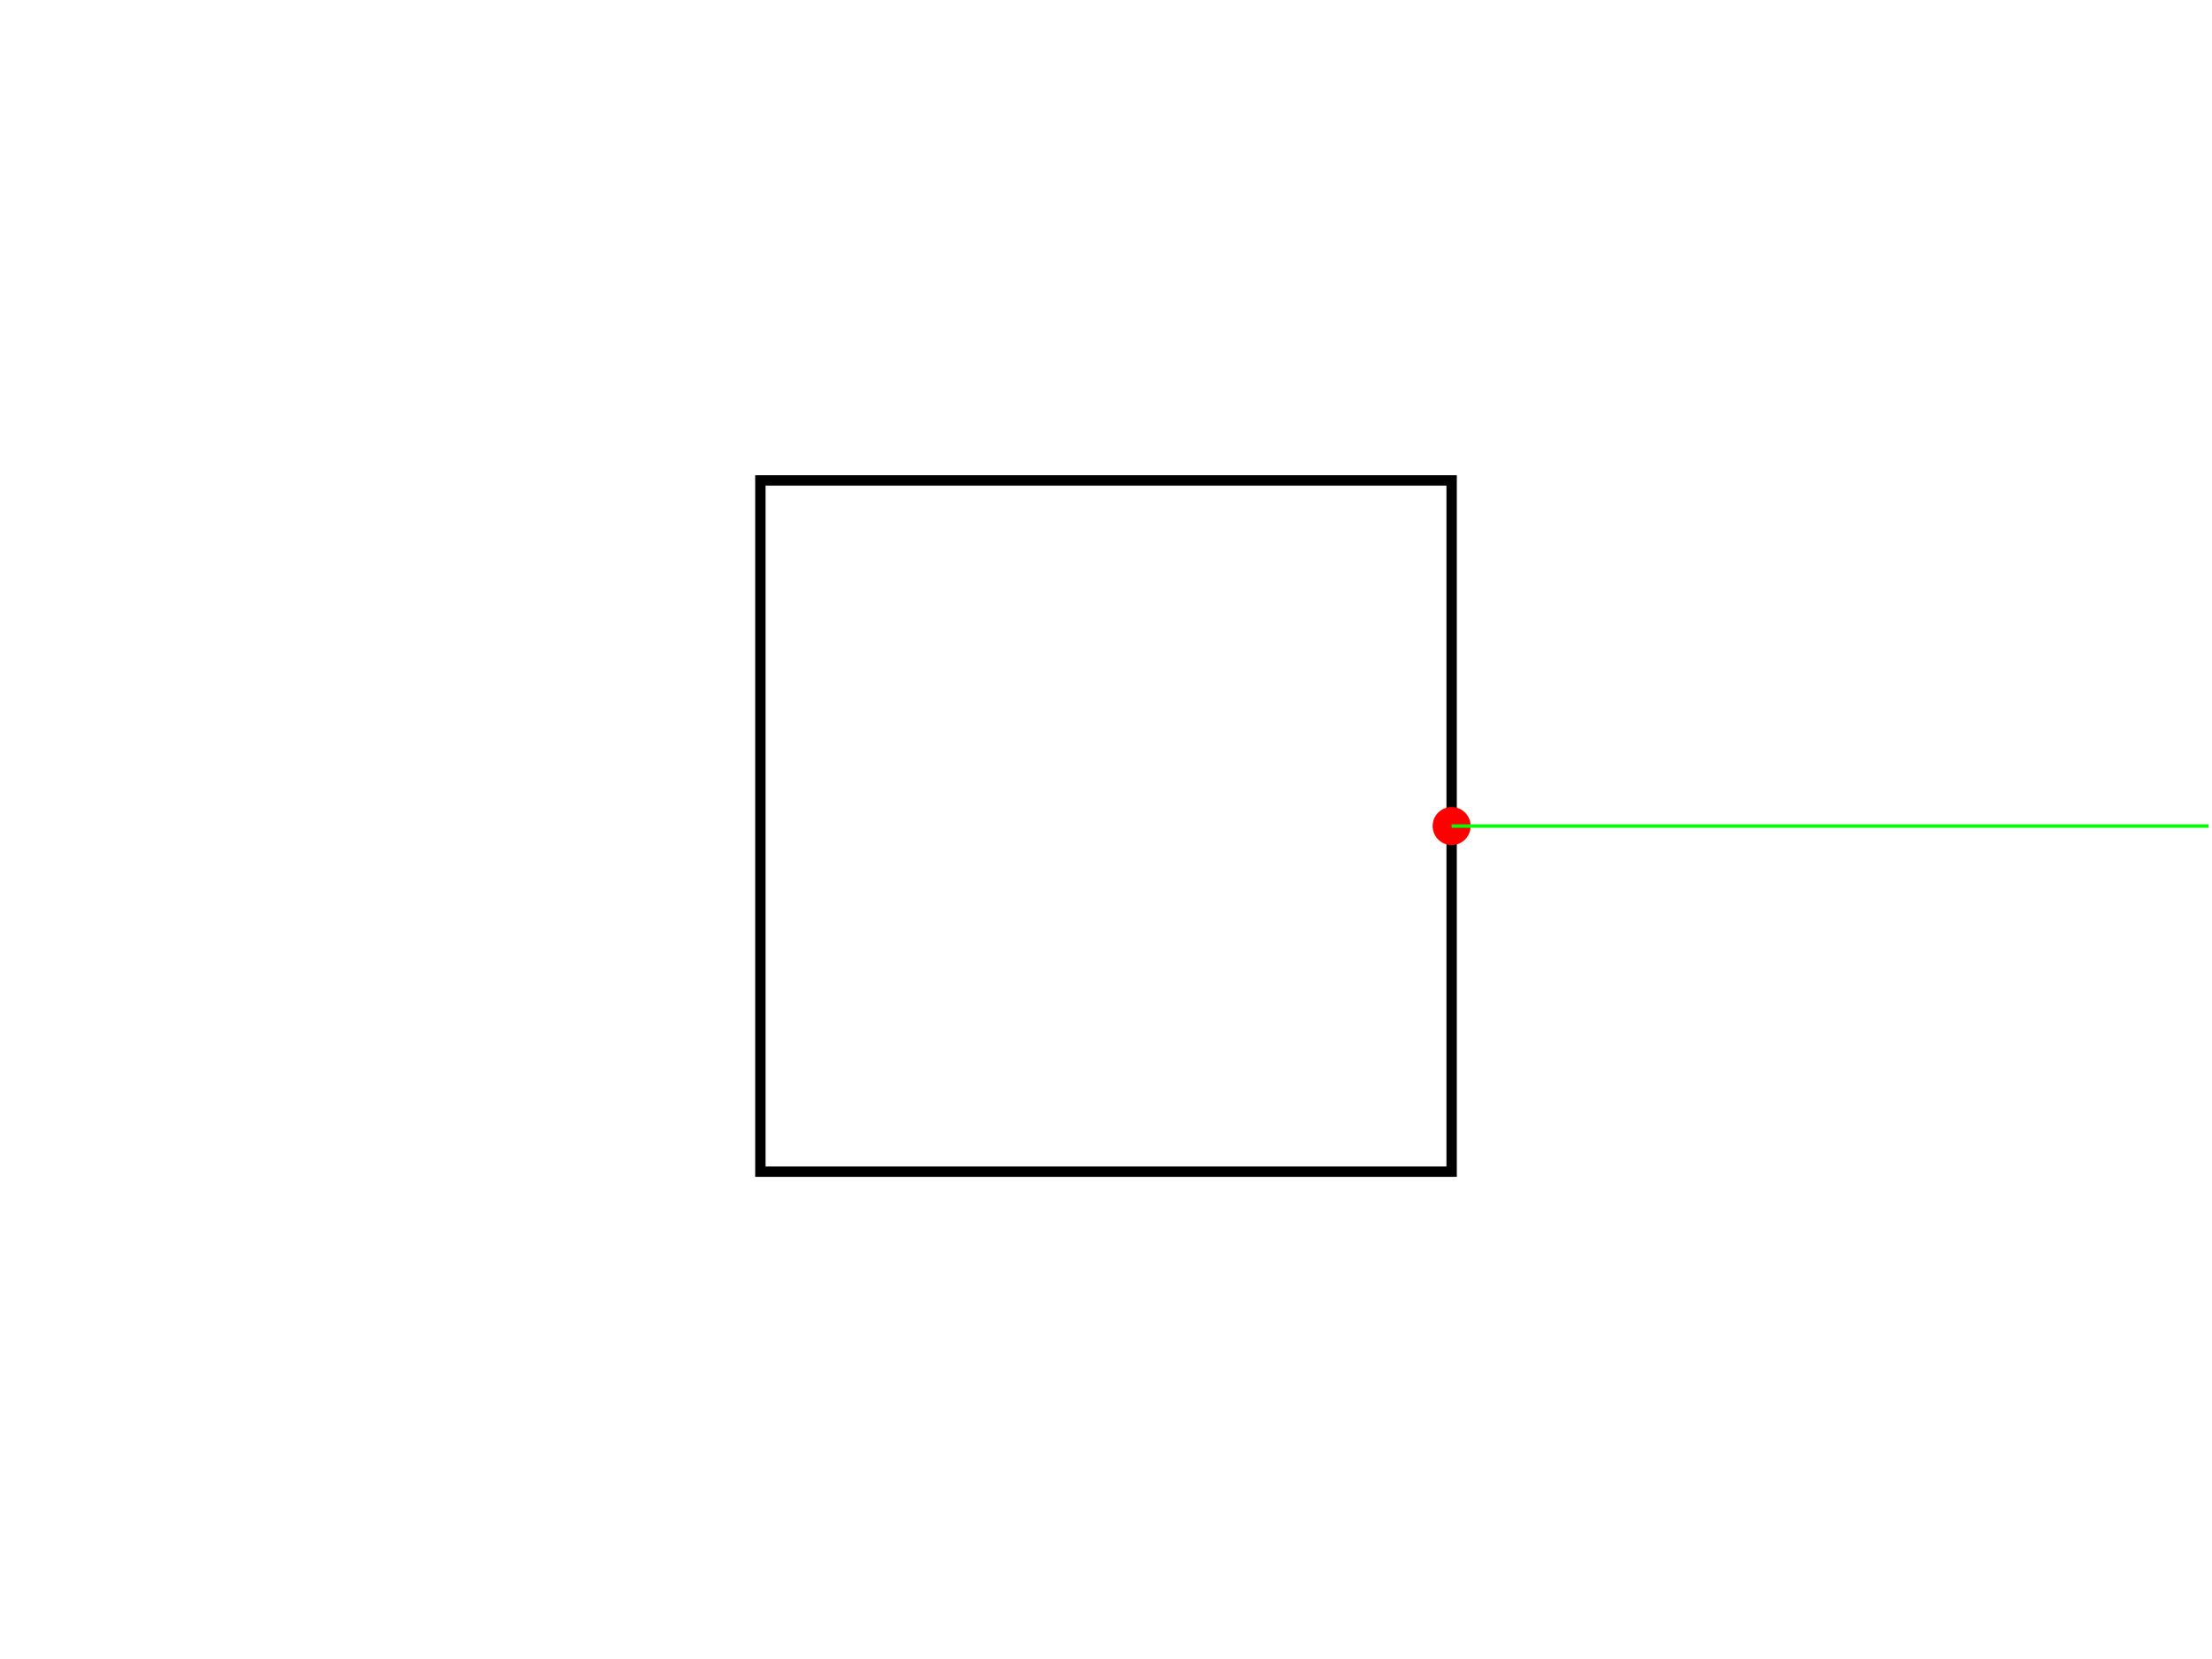
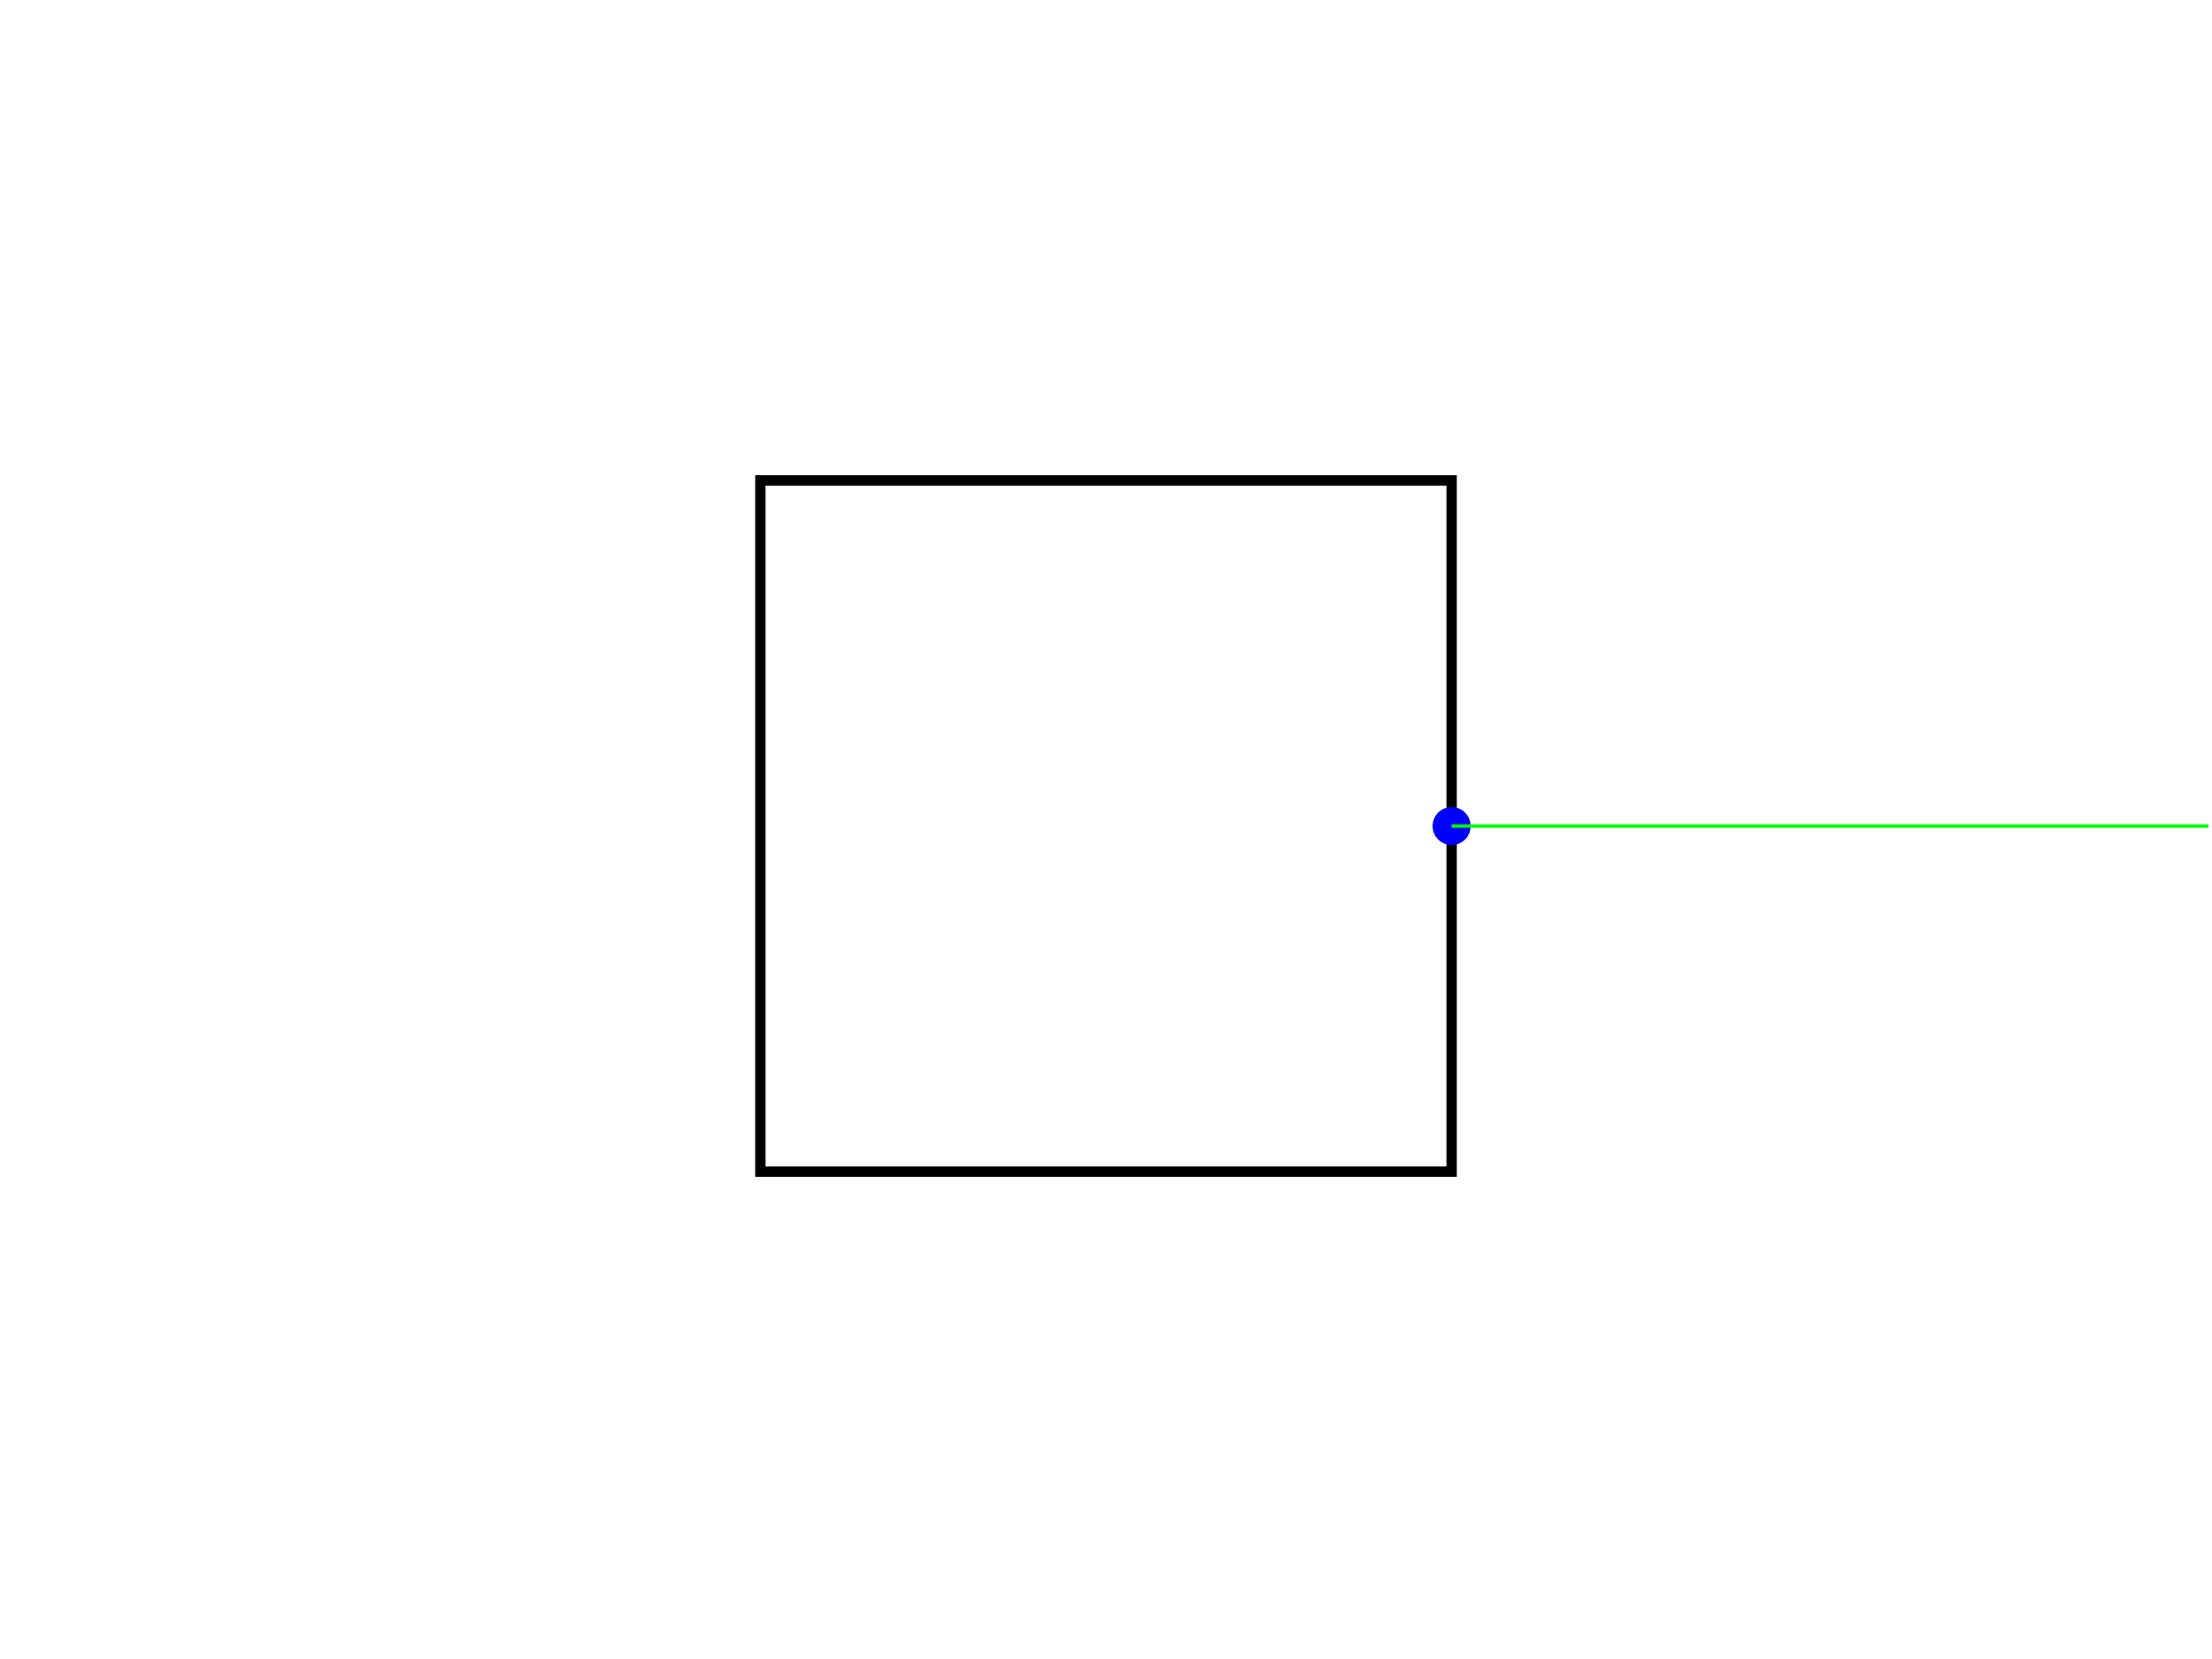
<svg xmlns="http://www.w3.org/2000/svg" version="1.1" width="640" height="480">
  <rect x="0" y="0" width="640" height="480" stroke="#ffffff" fill="#ffffff" />
  <polygon points=" 220,339 220,139 420,139 420,339 " stroke-width="3" stroke="#000000" fill="none" />
-   <circle cx="420" cy="239" r="5" stroke="#ff0000" fill="#ff0000" />
+   <circle cx="420" cy="239" r="5" stroke="#0000ff" fill="#0000ff" />
  <line x1="420" y1="239" x2="639" y2="239" stroke-width="1" stroke="#00ff00" fill="none" />
</svg>
